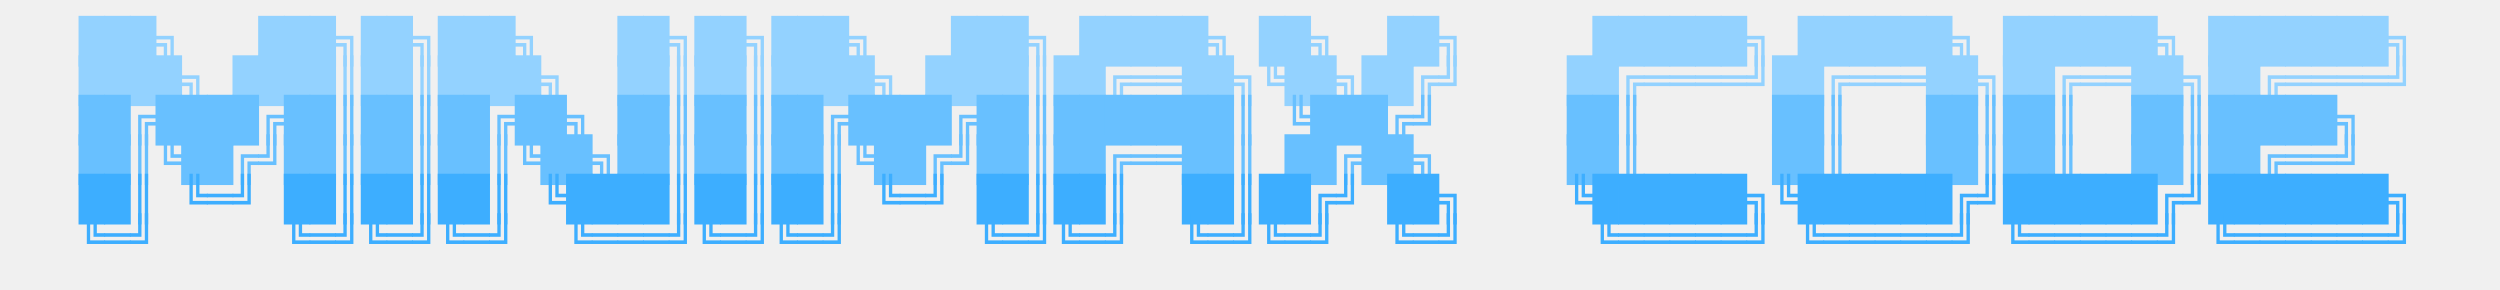
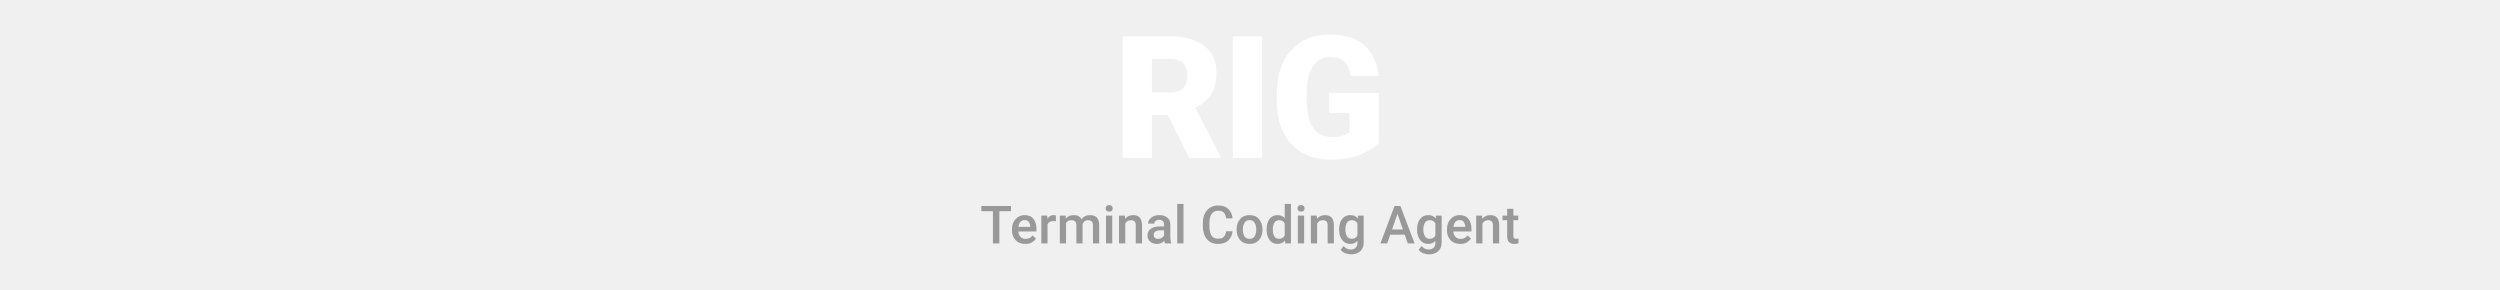
- <svg xmlns="http://www.w3.org/2000/svg" width="760" height="88" viewBox="0 0 760 88" role="img" aria-label="MiniMax Code">
-   <g font-family="Menlo,Consolas,monospace" font-size="13">
-     <text x="24.0" y="17" fill="#93D2FF" textLength="7.8" lengthAdjust="spacingAndGlyphs">█</text>
-     <text x="31.8" y="17" fill="#93D2FF" textLength="7.8" lengthAdjust="spacingAndGlyphs">█</text>
-     <text x="39.6" y="17" fill="#93D2FF" textLength="7.8" lengthAdjust="spacingAndGlyphs">█</text>
-     <text x="47.4" y="17" fill="#93D2FF" textLength="7.8" lengthAdjust="spacingAndGlyphs">╗</text>
-     <text x="78.6" y="17" fill="#93D2FF" textLength="7.8" lengthAdjust="spacingAndGlyphs">█</text>
-     <text x="86.4" y="17" fill="#93D2FF" textLength="7.8" lengthAdjust="spacingAndGlyphs">█</text>
-     <text x="94.2" y="17" fill="#93D2FF" textLength="7.8" lengthAdjust="spacingAndGlyphs">█</text>
-     <text x="102.0" y="17" fill="#93D2FF" textLength="7.8" lengthAdjust="spacingAndGlyphs">╗</text>
-     <text x="109.8" y="17" fill="#93D2FF" textLength="7.8" lengthAdjust="spacingAndGlyphs">█</text>
-     <text x="117.6" y="17" fill="#93D2FF" textLength="7.8" lengthAdjust="spacingAndGlyphs">█</text>
-     <text x="125.4" y="17" fill="#93D2FF" textLength="7.8" lengthAdjust="spacingAndGlyphs">╗</text>
-     <text x="133.2" y="17" fill="#93D2FF" textLength="7.8" lengthAdjust="spacingAndGlyphs">█</text>
-     <text x="141.0" y="17" fill="#93D2FF" textLength="7.8" lengthAdjust="spacingAndGlyphs">█</text>
-     <text x="148.8" y="17" fill="#93D2FF" textLength="7.8" lengthAdjust="spacingAndGlyphs">█</text>
-     <text x="156.6" y="17" fill="#93D2FF" textLength="7.8" lengthAdjust="spacingAndGlyphs">╗</text>
-     <text x="187.8" y="17" fill="#93D2FF" textLength="7.8" lengthAdjust="spacingAndGlyphs">█</text>
-     <text x="195.6" y="17" fill="#93D2FF" textLength="7.8" lengthAdjust="spacingAndGlyphs">█</text>
-     <text x="203.4" y="17" fill="#93D2FF" textLength="7.8" lengthAdjust="spacingAndGlyphs">╗</text>
-     <text x="211.2" y="17" fill="#93D2FF" textLength="7.8" lengthAdjust="spacingAndGlyphs">█</text>
-     <text x="219.0" y="17" fill="#93D2FF" textLength="7.8" lengthAdjust="spacingAndGlyphs">█</text>
-     <text x="226.8" y="17" fill="#93D2FF" textLength="7.8" lengthAdjust="spacingAndGlyphs">╗</text>
-     <text x="234.6" y="17" fill="#93D2FF" textLength="7.8" lengthAdjust="spacingAndGlyphs">█</text>
-     <text x="242.4" y="17" fill="#93D2FF" textLength="7.8" lengthAdjust="spacingAndGlyphs">█</text>
-     <text x="250.2" y="17" fill="#93D2FF" textLength="7.8" lengthAdjust="spacingAndGlyphs">█</text>
-     <text x="258.0" y="17" fill="#93D2FF" textLength="7.8" lengthAdjust="spacingAndGlyphs">╗</text>
-     <text x="289.2" y="17" fill="#93D2FF" textLength="7.8" lengthAdjust="spacingAndGlyphs">█</text>
-     <text x="297.0" y="17" fill="#93D2FF" textLength="7.8" lengthAdjust="spacingAndGlyphs">█</text>
-     <text x="304.8" y="17" fill="#93D2FF" textLength="7.8" lengthAdjust="spacingAndGlyphs">█</text>
-     <text x="312.6" y="17" fill="#93D2FF" textLength="7.8" lengthAdjust="spacingAndGlyphs">╗</text>
-     <text x="328.2" y="17" fill="#93D2FF" textLength="7.8" lengthAdjust="spacingAndGlyphs">█</text>
-     <text x="336.0" y="17" fill="#93D2FF" textLength="7.8" lengthAdjust="spacingAndGlyphs">█</text>
-     <text x="343.8" y="17" fill="#93D2FF" textLength="7.8" lengthAdjust="spacingAndGlyphs">█</text>
-     <text x="351.6" y="17" fill="#93D2FF" textLength="7.8" lengthAdjust="spacingAndGlyphs">█</text>
-     <text x="359.4" y="17" fill="#93D2FF" textLength="7.8" lengthAdjust="spacingAndGlyphs">█</text>
-     <text x="367.2" y="17" fill="#93D2FF" textLength="7.8" lengthAdjust="spacingAndGlyphs">╗</text>
-     <text x="382.8" y="17" fill="#93D2FF" textLength="7.8" lengthAdjust="spacingAndGlyphs">█</text>
-     <text x="390.6" y="17" fill="#93D2FF" textLength="7.8" lengthAdjust="spacingAndGlyphs">█</text>
-     <text x="398.4" y="17" fill="#93D2FF" textLength="7.8" lengthAdjust="spacingAndGlyphs">╗</text>
-     <text x="421.8" y="17" fill="#93D2FF" textLength="7.8" lengthAdjust="spacingAndGlyphs">█</text>
-     <text x="429.6" y="17" fill="#93D2FF" textLength="7.8" lengthAdjust="spacingAndGlyphs">█</text>
-     <text x="437.4" y="17" fill="#93D2FF" textLength="7.8" lengthAdjust="spacingAndGlyphs">╗</text>
-     <text x="484.2" y="17" fill="#93D2FF" textLength="7.8" lengthAdjust="spacingAndGlyphs">█</text>
-     <text x="492.0" y="17" fill="#93D2FF" textLength="7.8" lengthAdjust="spacingAndGlyphs">█</text>
-     <text x="499.8" y="17" fill="#93D2FF" textLength="7.8" lengthAdjust="spacingAndGlyphs">█</text>
-     <text x="507.6" y="17" fill="#93D2FF" textLength="7.8" lengthAdjust="spacingAndGlyphs">█</text>
-     <text x="515.4" y="17" fill="#93D2FF" textLength="7.8" lengthAdjust="spacingAndGlyphs">█</text>
-     <text x="523.2" y="17" fill="#93D2FF" textLength="7.8" lengthAdjust="spacingAndGlyphs">█</text>
-     <text x="531.0" y="17" fill="#93D2FF" textLength="7.8" lengthAdjust="spacingAndGlyphs">╗</text>
-     <text x="546.6" y="17" fill="#93D2FF" textLength="7.8" lengthAdjust="spacingAndGlyphs">█</text>
-     <text x="554.4" y="17" fill="#93D2FF" textLength="7.8" lengthAdjust="spacingAndGlyphs">█</text>
-     <text x="562.2" y="17" fill="#93D2FF" textLength="7.8" lengthAdjust="spacingAndGlyphs">█</text>
-     <text x="570.0" y="17" fill="#93D2FF" textLength="7.8" lengthAdjust="spacingAndGlyphs">█</text>
-     <text x="577.8" y="17" fill="#93D2FF" textLength="7.8" lengthAdjust="spacingAndGlyphs">█</text>
-     <text x="585.6" y="17" fill="#93D2FF" textLength="7.8" lengthAdjust="spacingAndGlyphs">█</text>
-     <text x="593.4" y="17" fill="#93D2FF" textLength="7.8" lengthAdjust="spacingAndGlyphs">╗</text>
-     <text x="609.0" y="17" fill="#93D2FF" textLength="7.8" lengthAdjust="spacingAndGlyphs">█</text>
-     <text x="616.8" y="17" fill="#93D2FF" textLength="7.8" lengthAdjust="spacingAndGlyphs">█</text>
-     <text x="624.6" y="17" fill="#93D2FF" textLength="7.8" lengthAdjust="spacingAndGlyphs">█</text>
-     <text x="632.4" y="17" fill="#93D2FF" textLength="7.8" lengthAdjust="spacingAndGlyphs">█</text>
-     <text x="640.2" y="17" fill="#93D2FF" textLength="7.8" lengthAdjust="spacingAndGlyphs">█</text>
-     <text x="648.0" y="17" fill="#93D2FF" textLength="7.8" lengthAdjust="spacingAndGlyphs">█</text>
-     <text x="655.8" y="17" fill="#93D2FF" textLength="7.8" lengthAdjust="spacingAndGlyphs">╗</text>
-     <text x="671.4" y="17" fill="#93D2FF" textLength="7.8" lengthAdjust="spacingAndGlyphs">█</text>
-     <text x="679.2" y="17" fill="#93D2FF" textLength="7.8" lengthAdjust="spacingAndGlyphs">█</text>
-     <text x="687.0" y="17" fill="#93D2FF" textLength="7.8" lengthAdjust="spacingAndGlyphs">█</text>
-     <text x="694.8" y="17" fill="#93D2FF" textLength="7.8" lengthAdjust="spacingAndGlyphs">█</text>
-     <text x="702.6" y="17" fill="#93D2FF" textLength="7.8" lengthAdjust="spacingAndGlyphs">█</text>
-     <text x="710.4" y="17" fill="#93D2FF" textLength="7.8" lengthAdjust="spacingAndGlyphs">█</text>
-     <text x="718.2" y="17" fill="#93D2FF" textLength="7.8" lengthAdjust="spacingAndGlyphs">█</text>
-     <text x="726.0" y="17" fill="#93D2FF" textLength="7.8" lengthAdjust="spacingAndGlyphs">╗</text>
-     <text x="24.0" y="29" fill="#93D2FF" textLength="7.8" lengthAdjust="spacingAndGlyphs">█</text>
-     <text x="31.8" y="29" fill="#93D2FF" textLength="7.8" lengthAdjust="spacingAndGlyphs">█</text>
-     <text x="39.6" y="29" fill="#93D2FF" textLength="7.8" lengthAdjust="spacingAndGlyphs">█</text>
-     <text x="47.4" y="29" fill="#93D2FF" textLength="7.8" lengthAdjust="spacingAndGlyphs">█</text>
-     <text x="55.2" y="29" fill="#93D2FF" textLength="7.8" lengthAdjust="spacingAndGlyphs">╗</text>
-     <text x="70.8" y="29" fill="#93D2FF" textLength="7.8" lengthAdjust="spacingAndGlyphs">█</text>
-     <text x="78.6" y="29" fill="#93D2FF" textLength="7.8" lengthAdjust="spacingAndGlyphs">█</text>
-     <text x="86.4" y="29" fill="#93D2FF" textLength="7.8" lengthAdjust="spacingAndGlyphs">█</text>
-     <text x="94.2" y="29" fill="#93D2FF" textLength="7.8" lengthAdjust="spacingAndGlyphs">█</text>
-     <text x="102.0" y="29" fill="#93D2FF" textLength="7.8" lengthAdjust="spacingAndGlyphs">║</text>
-     <text x="109.8" y="29" fill="#93D2FF" textLength="7.8" lengthAdjust="spacingAndGlyphs">█</text>
-     <text x="117.6" y="29" fill="#93D2FF" textLength="7.8" lengthAdjust="spacingAndGlyphs">█</text>
-     <text x="125.4" y="29" fill="#93D2FF" textLength="7.8" lengthAdjust="spacingAndGlyphs">║</text>
-     <text x="133.2" y="29" fill="#93D2FF" textLength="7.8" lengthAdjust="spacingAndGlyphs">█</text>
-     <text x="141.0" y="29" fill="#93D2FF" textLength="7.8" lengthAdjust="spacingAndGlyphs">█</text>
-     <text x="148.8" y="29" fill="#93D2FF" textLength="7.8" lengthAdjust="spacingAndGlyphs">█</text>
-     <text x="156.6" y="29" fill="#93D2FF" textLength="7.8" lengthAdjust="spacingAndGlyphs">█</text>
-     <text x="164.4" y="29" fill="#93D2FF" textLength="7.8" lengthAdjust="spacingAndGlyphs">╗</text>
-     <text x="187.8" y="29" fill="#93D2FF" textLength="7.8" lengthAdjust="spacingAndGlyphs">█</text>
-     <text x="195.6" y="29" fill="#93D2FF" textLength="7.8" lengthAdjust="spacingAndGlyphs">█</text>
-     <text x="203.4" y="29" fill="#93D2FF" textLength="7.8" lengthAdjust="spacingAndGlyphs">║</text>
-     <text x="211.2" y="29" fill="#93D2FF" textLength="7.8" lengthAdjust="spacingAndGlyphs">█</text>
-     <text x="219.0" y="29" fill="#93D2FF" textLength="7.8" lengthAdjust="spacingAndGlyphs">█</text>
-     <text x="226.8" y="29" fill="#93D2FF" textLength="7.8" lengthAdjust="spacingAndGlyphs">║</text>
-     <text x="234.6" y="29" fill="#93D2FF" textLength="7.8" lengthAdjust="spacingAndGlyphs">█</text>
-     <text x="242.4" y="29" fill="#93D2FF" textLength="7.8" lengthAdjust="spacingAndGlyphs">█</text>
-     <text x="250.2" y="29" fill="#93D2FF" textLength="7.8" lengthAdjust="spacingAndGlyphs">█</text>
-     <text x="258.0" y="29" fill="#93D2FF" textLength="7.8" lengthAdjust="spacingAndGlyphs">█</text>
-     <text x="265.8" y="29" fill="#93D2FF" textLength="7.8" lengthAdjust="spacingAndGlyphs">╗</text>
-     <text x="281.4" y="29" fill="#93D2FF" textLength="7.8" lengthAdjust="spacingAndGlyphs">█</text>
-     <text x="289.2" y="29" fill="#93D2FF" textLength="7.8" lengthAdjust="spacingAndGlyphs">█</text>
-     <text x="297.0" y="29" fill="#93D2FF" textLength="7.8" lengthAdjust="spacingAndGlyphs">█</text>
-     <text x="304.8" y="29" fill="#93D2FF" textLength="7.8" lengthAdjust="spacingAndGlyphs">█</text>
-     <text x="312.6" y="29" fill="#93D2FF" textLength="7.8" lengthAdjust="spacingAndGlyphs">║</text>
-     <text x="320.4" y="29" fill="#93D2FF" textLength="7.8" lengthAdjust="spacingAndGlyphs">█</text>
-     <text x="328.2" y="29" fill="#93D2FF" textLength="7.8" lengthAdjust="spacingAndGlyphs">█</text>
-     <text x="336.0" y="29" fill="#93D2FF" textLength="7.8" lengthAdjust="spacingAndGlyphs">╔</text>
-     <text x="343.8" y="29" fill="#93D2FF" textLength="7.8" lengthAdjust="spacingAndGlyphs">═</text>
-     <text x="351.6" y="29" fill="#93D2FF" textLength="7.8" lengthAdjust="spacingAndGlyphs">═</text>
-     <text x="359.4" y="29" fill="#93D2FF" textLength="7.8" lengthAdjust="spacingAndGlyphs">█</text>
-     <text x="367.2" y="29" fill="#93D2FF" textLength="7.8" lengthAdjust="spacingAndGlyphs">█</text>
-     <text x="375.0" y="29" fill="#93D2FF" textLength="7.8" lengthAdjust="spacingAndGlyphs">╗</text>
-     <text x="382.8" y="29" fill="#93D2FF" textLength="7.8" lengthAdjust="spacingAndGlyphs">╚</text>
-     <text x="390.6" y="29" fill="#93D2FF" textLength="7.8" lengthAdjust="spacingAndGlyphs">█</text>
-     <text x="398.4" y="29" fill="#93D2FF" textLength="7.8" lengthAdjust="spacingAndGlyphs">█</text>
-     <text x="406.2" y="29" fill="#93D2FF" textLength="7.8" lengthAdjust="spacingAndGlyphs">╗</text>
-     <text x="414.0" y="29" fill="#93D2FF" textLength="7.8" lengthAdjust="spacingAndGlyphs">█</text>
-     <text x="421.8" y="29" fill="#93D2FF" textLength="7.8" lengthAdjust="spacingAndGlyphs">█</text>
-     <text x="429.6" y="29" fill="#93D2FF" textLength="7.8" lengthAdjust="spacingAndGlyphs">╔</text>
-     <text x="437.4" y="29" fill="#93D2FF" textLength="7.8" lengthAdjust="spacingAndGlyphs">╝</text>
-     <text x="476.4" y="29" fill="#93D2FF" textLength="7.8" lengthAdjust="spacingAndGlyphs">█</text>
-     <text x="484.2" y="29" fill="#93D2FF" textLength="7.8" lengthAdjust="spacingAndGlyphs">█</text>
-     <text x="492.0" y="29" fill="#93D2FF" textLength="7.8" lengthAdjust="spacingAndGlyphs">╔</text>
-     <text x="499.8" y="29" fill="#93D2FF" textLength="7.8" lengthAdjust="spacingAndGlyphs">═</text>
-     <text x="507.6" y="29" fill="#93D2FF" textLength="7.8" lengthAdjust="spacingAndGlyphs">═</text>
-     <text x="515.4" y="29" fill="#93D2FF" textLength="7.8" lengthAdjust="spacingAndGlyphs">═</text>
-     <text x="523.2" y="29" fill="#93D2FF" textLength="7.8" lengthAdjust="spacingAndGlyphs">═</text>
-     <text x="531.0" y="29" fill="#93D2FF" textLength="7.8" lengthAdjust="spacingAndGlyphs">╝</text>
-     <text x="538.8" y="29" fill="#93D2FF" textLength="7.8" lengthAdjust="spacingAndGlyphs">█</text>
-     <text x="546.6" y="29" fill="#93D2FF" textLength="7.8" lengthAdjust="spacingAndGlyphs">█</text>
-     <text x="554.4" y="29" fill="#93D2FF" textLength="7.8" lengthAdjust="spacingAndGlyphs">╔</text>
-     <text x="562.2" y="29" fill="#93D2FF" textLength="7.8" lengthAdjust="spacingAndGlyphs">═</text>
-     <text x="570.0" y="29" fill="#93D2FF" textLength="7.8" lengthAdjust="spacingAndGlyphs">═</text>
-     <text x="577.8" y="29" fill="#93D2FF" textLength="7.8" lengthAdjust="spacingAndGlyphs">═</text>
-     <text x="585.6" y="29" fill="#93D2FF" textLength="7.8" lengthAdjust="spacingAndGlyphs">█</text>
-     <text x="593.4" y="29" fill="#93D2FF" textLength="7.8" lengthAdjust="spacingAndGlyphs">█</text>
-     <text x="601.2" y="29" fill="#93D2FF" textLength="7.8" lengthAdjust="spacingAndGlyphs">╗</text>
-     <text x="609.0" y="29" fill="#93D2FF" textLength="7.8" lengthAdjust="spacingAndGlyphs">█</text>
-     <text x="616.8" y="29" fill="#93D2FF" textLength="7.8" lengthAdjust="spacingAndGlyphs">█</text>
-     <text x="624.6" y="29" fill="#93D2FF" textLength="7.8" lengthAdjust="spacingAndGlyphs">╔</text>
-     <text x="632.4" y="29" fill="#93D2FF" textLength="7.8" lengthAdjust="spacingAndGlyphs">═</text>
-     <text x="640.2" y="29" fill="#93D2FF" textLength="7.8" lengthAdjust="spacingAndGlyphs">═</text>
-     <text x="648.0" y="29" fill="#93D2FF" textLength="7.8" lengthAdjust="spacingAndGlyphs">█</text>
-     <text x="655.8" y="29" fill="#93D2FF" textLength="7.8" lengthAdjust="spacingAndGlyphs">█</text>
-     <text x="663.6" y="29" fill="#93D2FF" textLength="7.8" lengthAdjust="spacingAndGlyphs">╗</text>
-     <text x="671.4" y="29" fill="#93D2FF" textLength="7.8" lengthAdjust="spacingAndGlyphs">█</text>
-     <text x="679.2" y="29" fill="#93D2FF" textLength="7.8" lengthAdjust="spacingAndGlyphs">█</text>
-     <text x="687.0" y="29" fill="#93D2FF" textLength="7.8" lengthAdjust="spacingAndGlyphs">╔</text>
-     <text x="694.8" y="29" fill="#93D2FF" textLength="7.8" lengthAdjust="spacingAndGlyphs">═</text>
-     <text x="702.6" y="29" fill="#93D2FF" textLength="7.8" lengthAdjust="spacingAndGlyphs">═</text>
-     <text x="710.4" y="29" fill="#93D2FF" textLength="7.8" lengthAdjust="spacingAndGlyphs">═</text>
-     <text x="718.2" y="29" fill="#93D2FF" textLength="7.8" lengthAdjust="spacingAndGlyphs">═</text>
-     <text x="726.0" y="29" fill="#93D2FF" textLength="7.8" lengthAdjust="spacingAndGlyphs">╝</text>
-     <text x="24.0" y="41" fill="#68C0FF" textLength="7.8" lengthAdjust="spacingAndGlyphs">█</text>
-     <text x="31.8" y="41" fill="#68C0FF" textLength="7.8" lengthAdjust="spacingAndGlyphs">█</text>
-     <text x="39.6" y="41" fill="#68C0FF" textLength="7.8" lengthAdjust="spacingAndGlyphs">╔</text>
-     <text x="47.4" y="41" fill="#68C0FF" textLength="7.8" lengthAdjust="spacingAndGlyphs">█</text>
-     <text x="55.2" y="41" fill="#68C0FF" textLength="7.8" lengthAdjust="spacingAndGlyphs">█</text>
-     <text x="63.0" y="41" fill="#68C0FF" textLength="7.8" lengthAdjust="spacingAndGlyphs">█</text>
-     <text x="70.8" y="41" fill="#68C0FF" textLength="7.8" lengthAdjust="spacingAndGlyphs">█</text>
-     <text x="78.6" y="41" fill="#68C0FF" textLength="7.8" lengthAdjust="spacingAndGlyphs">╔</text>
-     <text x="86.4" y="41" fill="#68C0FF" textLength="7.8" lengthAdjust="spacingAndGlyphs">█</text>
-     <text x="94.2" y="41" fill="#68C0FF" textLength="7.8" lengthAdjust="spacingAndGlyphs">█</text>
-     <text x="102.0" y="41" fill="#68C0FF" textLength="7.8" lengthAdjust="spacingAndGlyphs">║</text>
-     <text x="109.8" y="41" fill="#68C0FF" textLength="7.8" lengthAdjust="spacingAndGlyphs">█</text>
-     <text x="117.6" y="41" fill="#68C0FF" textLength="7.8" lengthAdjust="spacingAndGlyphs">█</text>
-     <text x="125.4" y="41" fill="#68C0FF" textLength="7.8" lengthAdjust="spacingAndGlyphs">║</text>
-     <text x="133.2" y="41" fill="#68C0FF" textLength="7.8" lengthAdjust="spacingAndGlyphs">█</text>
-     <text x="141.0" y="41" fill="#68C0FF" textLength="7.8" lengthAdjust="spacingAndGlyphs">█</text>
-     <text x="148.8" y="41" fill="#68C0FF" textLength="7.8" lengthAdjust="spacingAndGlyphs">╔</text>
-     <text x="156.6" y="41" fill="#68C0FF" textLength="7.8" lengthAdjust="spacingAndGlyphs">█</text>
-     <text x="164.4" y="41" fill="#68C0FF" textLength="7.8" lengthAdjust="spacingAndGlyphs">█</text>
-     <text x="172.2" y="41" fill="#68C0FF" textLength="7.8" lengthAdjust="spacingAndGlyphs">╗</text>
-     <text x="187.8" y="41" fill="#68C0FF" textLength="7.8" lengthAdjust="spacingAndGlyphs">█</text>
-     <text x="195.6" y="41" fill="#68C0FF" textLength="7.8" lengthAdjust="spacingAndGlyphs">█</text>
-     <text x="203.4" y="41" fill="#68C0FF" textLength="7.8" lengthAdjust="spacingAndGlyphs">║</text>
-     <text x="211.2" y="41" fill="#68C0FF" textLength="7.8" lengthAdjust="spacingAndGlyphs">█</text>
-     <text x="219.0" y="41" fill="#68C0FF" textLength="7.8" lengthAdjust="spacingAndGlyphs">█</text>
-     <text x="226.8" y="41" fill="#68C0FF" textLength="7.8" lengthAdjust="spacingAndGlyphs">║</text>
-     <text x="234.6" y="41" fill="#68C0FF" textLength="7.8" lengthAdjust="spacingAndGlyphs">█</text>
-     <text x="242.4" y="41" fill="#68C0FF" textLength="7.8" lengthAdjust="spacingAndGlyphs">█</text>
-     <text x="250.2" y="41" fill="#68C0FF" textLength="7.8" lengthAdjust="spacingAndGlyphs">╔</text>
-     <text x="258.0" y="41" fill="#68C0FF" textLength="7.8" lengthAdjust="spacingAndGlyphs">█</text>
-     <text x="265.8" y="41" fill="#68C0FF" textLength="7.8" lengthAdjust="spacingAndGlyphs">█</text>
-     <text x="273.6" y="41" fill="#68C0FF" textLength="7.8" lengthAdjust="spacingAndGlyphs">█</text>
-     <text x="281.4" y="41" fill="#68C0FF" textLength="7.8" lengthAdjust="spacingAndGlyphs">█</text>
-     <text x="289.2" y="41" fill="#68C0FF" textLength="7.8" lengthAdjust="spacingAndGlyphs">╔</text>
-     <text x="297.0" y="41" fill="#68C0FF" textLength="7.8" lengthAdjust="spacingAndGlyphs">█</text>
-     <text x="304.8" y="41" fill="#68C0FF" textLength="7.8" lengthAdjust="spacingAndGlyphs">█</text>
-     <text x="312.6" y="41" fill="#68C0FF" textLength="7.8" lengthAdjust="spacingAndGlyphs">║</text>
-     <text x="320.4" y="41" fill="#68C0FF" textLength="7.8" lengthAdjust="spacingAndGlyphs">█</text>
-     <text x="328.2" y="41" fill="#68C0FF" textLength="7.8" lengthAdjust="spacingAndGlyphs">█</text>
-     <text x="336.0" y="41" fill="#68C0FF" textLength="7.8" lengthAdjust="spacingAndGlyphs">█</text>
-     <text x="343.8" y="41" fill="#68C0FF" textLength="7.8" lengthAdjust="spacingAndGlyphs">█</text>
-     <text x="351.6" y="41" fill="#68C0FF" textLength="7.8" lengthAdjust="spacingAndGlyphs">█</text>
-     <text x="359.4" y="41" fill="#68C0FF" textLength="7.8" lengthAdjust="spacingAndGlyphs">█</text>
-     <text x="367.2" y="41" fill="#68C0FF" textLength="7.8" lengthAdjust="spacingAndGlyphs">█</text>
-     <text x="375.0" y="41" fill="#68C0FF" textLength="7.8" lengthAdjust="spacingAndGlyphs">║</text>
-     <text x="390.6" y="41" fill="#68C0FF" textLength="7.8" lengthAdjust="spacingAndGlyphs">╚</text>
-     <text x="398.4" y="41" fill="#68C0FF" textLength="7.8" lengthAdjust="spacingAndGlyphs">█</text>
-     <text x="406.2" y="41" fill="#68C0FF" textLength="7.8" lengthAdjust="spacingAndGlyphs">█</text>
-     <text x="414.0" y="41" fill="#68C0FF" textLength="7.8" lengthAdjust="spacingAndGlyphs">█</text>
-     <text x="421.8" y="41" fill="#68C0FF" textLength="7.8" lengthAdjust="spacingAndGlyphs">╔</text>
-     <text x="429.6" y="41" fill="#68C0FF" textLength="7.8" lengthAdjust="spacingAndGlyphs">╝</text>
-     <text x="476.4" y="41" fill="#68C0FF" textLength="7.8" lengthAdjust="spacingAndGlyphs">█</text>
-     <text x="484.2" y="41" fill="#68C0FF" textLength="7.8" lengthAdjust="spacingAndGlyphs">█</text>
-     <text x="492.0" y="41" fill="#68C0FF" textLength="7.8" lengthAdjust="spacingAndGlyphs">║</text>
-     <text x="538.8" y="41" fill="#68C0FF" textLength="7.8" lengthAdjust="spacingAndGlyphs">█</text>
-     <text x="546.6" y="41" fill="#68C0FF" textLength="7.8" lengthAdjust="spacingAndGlyphs">█</text>
-     <text x="554.4" y="41" fill="#68C0FF" textLength="7.8" lengthAdjust="spacingAndGlyphs">║</text>
-     <text x="585.6" y="41" fill="#68C0FF" textLength="7.8" lengthAdjust="spacingAndGlyphs">█</text>
-     <text x="593.4" y="41" fill="#68C0FF" textLength="7.8" lengthAdjust="spacingAndGlyphs">█</text>
-     <text x="601.2" y="41" fill="#68C0FF" textLength="7.8" lengthAdjust="spacingAndGlyphs">║</text>
-     <text x="609.0" y="41" fill="#68C0FF" textLength="7.8" lengthAdjust="spacingAndGlyphs">█</text>
-     <text x="616.8" y="41" fill="#68C0FF" textLength="7.8" lengthAdjust="spacingAndGlyphs">█</text>
-     <text x="624.6" y="41" fill="#68C0FF" textLength="7.8" lengthAdjust="spacingAndGlyphs">║</text>
-     <text x="648.0" y="41" fill="#68C0FF" textLength="7.8" lengthAdjust="spacingAndGlyphs">█</text>
-     <text x="655.8" y="41" fill="#68C0FF" textLength="7.8" lengthAdjust="spacingAndGlyphs">█</text>
-     <text x="663.6" y="41" fill="#68C0FF" textLength="7.8" lengthAdjust="spacingAndGlyphs">║</text>
-     <text x="671.4" y="41" fill="#68C0FF" textLength="7.8" lengthAdjust="spacingAndGlyphs">█</text>
-     <text x="679.2" y="41" fill="#68C0FF" textLength="7.8" lengthAdjust="spacingAndGlyphs">█</text>
-     <text x="687.0" y="41" fill="#68C0FF" textLength="7.8" lengthAdjust="spacingAndGlyphs">█</text>
-     <text x="694.8" y="41" fill="#68C0FF" textLength="7.8" lengthAdjust="spacingAndGlyphs">█</text>
-     <text x="702.6" y="41" fill="#68C0FF" textLength="7.8" lengthAdjust="spacingAndGlyphs">█</text>
-     <text x="710.4" y="41" fill="#68C0FF" textLength="7.8" lengthAdjust="spacingAndGlyphs">╗</text>
-     <text x="24.0" y="53" fill="#68C0FF" textLength="7.8" lengthAdjust="spacingAndGlyphs">█</text>
-     <text x="31.8" y="53" fill="#68C0FF" textLength="7.8" lengthAdjust="spacingAndGlyphs">█</text>
-     <text x="39.6" y="53" fill="#68C0FF" textLength="7.8" lengthAdjust="spacingAndGlyphs">║</text>
-     <text x="47.4" y="53" fill="#68C0FF" textLength="7.8" lengthAdjust="spacingAndGlyphs">╚</text>
-     <text x="55.2" y="53" fill="#68C0FF" textLength="7.8" lengthAdjust="spacingAndGlyphs">█</text>
-     <text x="63.0" y="53" fill="#68C0FF" textLength="7.8" lengthAdjust="spacingAndGlyphs">█</text>
-     <text x="70.8" y="53" fill="#68C0FF" textLength="7.8" lengthAdjust="spacingAndGlyphs">╔</text>
-     <text x="78.6" y="53" fill="#68C0FF" textLength="7.8" lengthAdjust="spacingAndGlyphs">╝</text>
-     <text x="86.4" y="53" fill="#68C0FF" textLength="7.8" lengthAdjust="spacingAndGlyphs">█</text>
-     <text x="94.2" y="53" fill="#68C0FF" textLength="7.8" lengthAdjust="spacingAndGlyphs">█</text>
-     <text x="102.0" y="53" fill="#68C0FF" textLength="7.8" lengthAdjust="spacingAndGlyphs">║</text>
-     <text x="109.8" y="53" fill="#68C0FF" textLength="7.8" lengthAdjust="spacingAndGlyphs">█</text>
-     <text x="117.6" y="53" fill="#68C0FF" textLength="7.8" lengthAdjust="spacingAndGlyphs">█</text>
-     <text x="125.4" y="53" fill="#68C0FF" textLength="7.8" lengthAdjust="spacingAndGlyphs">║</text>
-     <text x="133.2" y="53" fill="#68C0FF" textLength="7.8" lengthAdjust="spacingAndGlyphs">█</text>
-     <text x="141.0" y="53" fill="#68C0FF" textLength="7.8" lengthAdjust="spacingAndGlyphs">█</text>
-     <text x="148.8" y="53" fill="#68C0FF" textLength="7.8" lengthAdjust="spacingAndGlyphs">║</text>
-     <text x="156.6" y="53" fill="#68C0FF" textLength="7.8" lengthAdjust="spacingAndGlyphs">╚</text>
-     <text x="164.4" y="53" fill="#68C0FF" textLength="7.8" lengthAdjust="spacingAndGlyphs">█</text>
-     <text x="172.2" y="53" fill="#68C0FF" textLength="7.8" lengthAdjust="spacingAndGlyphs">█</text>
-     <text x="180.0" y="53" fill="#68C0FF" textLength="7.8" lengthAdjust="spacingAndGlyphs">╗</text>
-     <text x="187.8" y="53" fill="#68C0FF" textLength="7.8" lengthAdjust="spacingAndGlyphs">█</text>
-     <text x="195.6" y="53" fill="#68C0FF" textLength="7.8" lengthAdjust="spacingAndGlyphs">█</text>
-     <text x="203.4" y="53" fill="#68C0FF" textLength="7.8" lengthAdjust="spacingAndGlyphs">║</text>
-     <text x="211.2" y="53" fill="#68C0FF" textLength="7.8" lengthAdjust="spacingAndGlyphs">█</text>
-     <text x="219.0" y="53" fill="#68C0FF" textLength="7.8" lengthAdjust="spacingAndGlyphs">█</text>
-     <text x="226.8" y="53" fill="#68C0FF" textLength="7.8" lengthAdjust="spacingAndGlyphs">║</text>
-     <text x="234.6" y="53" fill="#68C0FF" textLength="7.8" lengthAdjust="spacingAndGlyphs">█</text>
-     <text x="242.4" y="53" fill="#68C0FF" textLength="7.8" lengthAdjust="spacingAndGlyphs">█</text>
-     <text x="250.2" y="53" fill="#68C0FF" textLength="7.8" lengthAdjust="spacingAndGlyphs">║</text>
-     <text x="258.0" y="53" fill="#68C0FF" textLength="7.8" lengthAdjust="spacingAndGlyphs">╚</text>
-     <text x="265.8" y="53" fill="#68C0FF" textLength="7.8" lengthAdjust="spacingAndGlyphs">█</text>
-     <text x="273.6" y="53" fill="#68C0FF" textLength="7.8" lengthAdjust="spacingAndGlyphs">█</text>
-     <text x="281.4" y="53" fill="#68C0FF" textLength="7.8" lengthAdjust="spacingAndGlyphs">╔</text>
-     <text x="289.2" y="53" fill="#68C0FF" textLength="7.8" lengthAdjust="spacingAndGlyphs">╝</text>
-     <text x="297.0" y="53" fill="#68C0FF" textLength="7.8" lengthAdjust="spacingAndGlyphs">█</text>
-     <text x="304.8" y="53" fill="#68C0FF" textLength="7.8" lengthAdjust="spacingAndGlyphs">█</text>
-     <text x="312.6" y="53" fill="#68C0FF" textLength="7.8" lengthAdjust="spacingAndGlyphs">║</text>
-     <text x="320.4" y="53" fill="#68C0FF" textLength="7.8" lengthAdjust="spacingAndGlyphs">█</text>
-     <text x="328.2" y="53" fill="#68C0FF" textLength="7.8" lengthAdjust="spacingAndGlyphs">█</text>
-     <text x="336.0" y="53" fill="#68C0FF" textLength="7.8" lengthAdjust="spacingAndGlyphs">╔</text>
-     <text x="343.8" y="53" fill="#68C0FF" textLength="7.8" lengthAdjust="spacingAndGlyphs">═</text>
-     <text x="351.6" y="53" fill="#68C0FF" textLength="7.8" lengthAdjust="spacingAndGlyphs">═</text>
-     <text x="359.4" y="53" fill="#68C0FF" textLength="7.8" lengthAdjust="spacingAndGlyphs">█</text>
-     <text x="367.2" y="53" fill="#68C0FF" textLength="7.8" lengthAdjust="spacingAndGlyphs">█</text>
-     <text x="375.0" y="53" fill="#68C0FF" textLength="7.8" lengthAdjust="spacingAndGlyphs">║</text>
-     <text x="390.6" y="53" fill="#68C0FF" textLength="7.8" lengthAdjust="spacingAndGlyphs">█</text>
-     <text x="398.4" y="53" fill="#68C0FF" textLength="7.8" lengthAdjust="spacingAndGlyphs">█</text>
-     <text x="406.2" y="53" fill="#68C0FF" textLength="7.8" lengthAdjust="spacingAndGlyphs">╔</text>
-     <text x="414.0" y="53" fill="#68C0FF" textLength="7.8" lengthAdjust="spacingAndGlyphs">█</text>
-     <text x="421.8" y="53" fill="#68C0FF" textLength="7.8" lengthAdjust="spacingAndGlyphs">█</text>
-     <text x="429.6" y="53" fill="#68C0FF" textLength="7.8" lengthAdjust="spacingAndGlyphs">╗</text>
-     <text x="476.4" y="53" fill="#68C0FF" textLength="7.8" lengthAdjust="spacingAndGlyphs">█</text>
-     <text x="484.2" y="53" fill="#68C0FF" textLength="7.8" lengthAdjust="spacingAndGlyphs">█</text>
-     <text x="492.0" y="53" fill="#68C0FF" textLength="7.8" lengthAdjust="spacingAndGlyphs">║</text>
-     <text x="538.8" y="53" fill="#68C0FF" textLength="7.8" lengthAdjust="spacingAndGlyphs">█</text>
-     <text x="546.6" y="53" fill="#68C0FF" textLength="7.8" lengthAdjust="spacingAndGlyphs">█</text>
-     <text x="554.4" y="53" fill="#68C0FF" textLength="7.8" lengthAdjust="spacingAndGlyphs">║</text>
-     <text x="585.6" y="53" fill="#68C0FF" textLength="7.8" lengthAdjust="spacingAndGlyphs">█</text>
-     <text x="593.4" y="53" fill="#68C0FF" textLength="7.8" lengthAdjust="spacingAndGlyphs">█</text>
-     <text x="601.2" y="53" fill="#68C0FF" textLength="7.8" lengthAdjust="spacingAndGlyphs">║</text>
-     <text x="609.0" y="53" fill="#68C0FF" textLength="7.8" lengthAdjust="spacingAndGlyphs">█</text>
-     <text x="616.8" y="53" fill="#68C0FF" textLength="7.8" lengthAdjust="spacingAndGlyphs">█</text>
-     <text x="624.6" y="53" fill="#68C0FF" textLength="7.8" lengthAdjust="spacingAndGlyphs">║</text>
-     <text x="648.0" y="53" fill="#68C0FF" textLength="7.8" lengthAdjust="spacingAndGlyphs">█</text>
-     <text x="655.8" y="53" fill="#68C0FF" textLength="7.8" lengthAdjust="spacingAndGlyphs">█</text>
-     <text x="663.6" y="53" fill="#68C0FF" textLength="7.8" lengthAdjust="spacingAndGlyphs">║</text>
-     <text x="671.4" y="53" fill="#68C0FF" textLength="7.8" lengthAdjust="spacingAndGlyphs">█</text>
-     <text x="679.2" y="53" fill="#68C0FF" textLength="7.8" lengthAdjust="spacingAndGlyphs">█</text>
-     <text x="687.0" y="53" fill="#68C0FF" textLength="7.8" lengthAdjust="spacingAndGlyphs">╔</text>
-     <text x="694.8" y="53" fill="#68C0FF" textLength="7.8" lengthAdjust="spacingAndGlyphs">═</text>
-     <text x="702.6" y="53" fill="#68C0FF" textLength="7.8" lengthAdjust="spacingAndGlyphs">═</text>
-     <text x="710.4" y="53" fill="#68C0FF" textLength="7.8" lengthAdjust="spacingAndGlyphs">╝</text>
-     <text x="24.0" y="65" fill="#3DAEFF" textLength="7.8" lengthAdjust="spacingAndGlyphs">█</text>
-     <text x="31.8" y="65" fill="#3DAEFF" textLength="7.8" lengthAdjust="spacingAndGlyphs">█</text>
-     <text x="39.6" y="65" fill="#3DAEFF" textLength="7.8" lengthAdjust="spacingAndGlyphs">║</text>
-     <text x="55.2" y="65" fill="#3DAEFF" textLength="7.8" lengthAdjust="spacingAndGlyphs">╚</text>
-     <text x="63.0" y="65" fill="#3DAEFF" textLength="7.8" lengthAdjust="spacingAndGlyphs">═</text>
-     <text x="70.8" y="65" fill="#3DAEFF" textLength="7.8" lengthAdjust="spacingAndGlyphs">╝</text>
-     <text x="86.4" y="65" fill="#3DAEFF" textLength="7.8" lengthAdjust="spacingAndGlyphs">█</text>
-     <text x="94.2" y="65" fill="#3DAEFF" textLength="7.8" lengthAdjust="spacingAndGlyphs">█</text>
-     <text x="102.0" y="65" fill="#3DAEFF" textLength="7.8" lengthAdjust="spacingAndGlyphs">║</text>
-     <text x="109.8" y="65" fill="#3DAEFF" textLength="7.8" lengthAdjust="spacingAndGlyphs">█</text>
-     <text x="117.6" y="65" fill="#3DAEFF" textLength="7.8" lengthAdjust="spacingAndGlyphs">█</text>
-     <text x="125.4" y="65" fill="#3DAEFF" textLength="7.8" lengthAdjust="spacingAndGlyphs">║</text>
-     <text x="133.2" y="65" fill="#3DAEFF" textLength="7.8" lengthAdjust="spacingAndGlyphs">█</text>
-     <text x="141.0" y="65" fill="#3DAEFF" textLength="7.8" lengthAdjust="spacingAndGlyphs">█</text>
-     <text x="148.8" y="65" fill="#3DAEFF" textLength="7.8" lengthAdjust="spacingAndGlyphs">║</text>
-     <text x="164.4" y="65" fill="#3DAEFF" textLength="7.8" lengthAdjust="spacingAndGlyphs">╚</text>
-     <text x="172.2" y="65" fill="#3DAEFF" textLength="7.8" lengthAdjust="spacingAndGlyphs">█</text>
-     <text x="180.0" y="65" fill="#3DAEFF" textLength="7.8" lengthAdjust="spacingAndGlyphs">█</text>
-     <text x="187.8" y="65" fill="#3DAEFF" textLength="7.8" lengthAdjust="spacingAndGlyphs">█</text>
-     <text x="195.6" y="65" fill="#3DAEFF" textLength="7.8" lengthAdjust="spacingAndGlyphs">█</text>
-     <text x="203.4" y="65" fill="#3DAEFF" textLength="7.8" lengthAdjust="spacingAndGlyphs">║</text>
-     <text x="211.2" y="65" fill="#3DAEFF" textLength="7.8" lengthAdjust="spacingAndGlyphs">█</text>
-     <text x="219.0" y="65" fill="#3DAEFF" textLength="7.8" lengthAdjust="spacingAndGlyphs">█</text>
-     <text x="226.8" y="65" fill="#3DAEFF" textLength="7.8" lengthAdjust="spacingAndGlyphs">║</text>
-     <text x="234.6" y="65" fill="#3DAEFF" textLength="7.8" lengthAdjust="spacingAndGlyphs">█</text>
-     <text x="242.4" y="65" fill="#3DAEFF" textLength="7.8" lengthAdjust="spacingAndGlyphs">█</text>
-     <text x="250.2" y="65" fill="#3DAEFF" textLength="7.8" lengthAdjust="spacingAndGlyphs">║</text>
-     <text x="265.8" y="65" fill="#3DAEFF" textLength="7.8" lengthAdjust="spacingAndGlyphs">╚</text>
-     <text x="273.6" y="65" fill="#3DAEFF" textLength="7.8" lengthAdjust="spacingAndGlyphs">═</text>
-     <text x="281.4" y="65" fill="#3DAEFF" textLength="7.8" lengthAdjust="spacingAndGlyphs">╝</text>
-     <text x="297.0" y="65" fill="#3DAEFF" textLength="7.8" lengthAdjust="spacingAndGlyphs">█</text>
-     <text x="304.8" y="65" fill="#3DAEFF" textLength="7.8" lengthAdjust="spacingAndGlyphs">█</text>
-     <text x="312.6" y="65" fill="#3DAEFF" textLength="7.8" lengthAdjust="spacingAndGlyphs">║</text>
-     <text x="320.4" y="65" fill="#3DAEFF" textLength="7.8" lengthAdjust="spacingAndGlyphs">█</text>
-     <text x="328.2" y="65" fill="#3DAEFF" textLength="7.8" lengthAdjust="spacingAndGlyphs">█</text>
-     <text x="336.0" y="65" fill="#3DAEFF" textLength="7.8" lengthAdjust="spacingAndGlyphs">║</text>
-     <text x="359.4" y="65" fill="#3DAEFF" textLength="7.8" lengthAdjust="spacingAndGlyphs">█</text>
-     <text x="367.2" y="65" fill="#3DAEFF" textLength="7.8" lengthAdjust="spacingAndGlyphs">█</text>
-     <text x="375.0" y="65" fill="#3DAEFF" textLength="7.8" lengthAdjust="spacingAndGlyphs">║</text>
-     <text x="382.8" y="65" fill="#3DAEFF" textLength="7.8" lengthAdjust="spacingAndGlyphs">█</text>
-     <text x="390.6" y="65" fill="#3DAEFF" textLength="7.8" lengthAdjust="spacingAndGlyphs">█</text>
-     <text x="398.4" y="65" fill="#3DAEFF" textLength="7.8" lengthAdjust="spacingAndGlyphs">╔</text>
-     <text x="406.2" y="65" fill="#3DAEFF" textLength="7.8" lengthAdjust="spacingAndGlyphs">╝</text>
-     <text x="421.8" y="65" fill="#3DAEFF" textLength="7.8" lengthAdjust="spacingAndGlyphs">█</text>
-     <text x="429.6" y="65" fill="#3DAEFF" textLength="7.8" lengthAdjust="spacingAndGlyphs">█</text>
-     <text x="437.4" y="65" fill="#3DAEFF" textLength="7.8" lengthAdjust="spacingAndGlyphs">╗</text>
-     <text x="476.4" y="65" fill="#3DAEFF" textLength="7.8" lengthAdjust="spacingAndGlyphs">╚</text>
-     <text x="484.2" y="65" fill="#3DAEFF" textLength="7.8" lengthAdjust="spacingAndGlyphs">█</text>
-     <text x="492.0" y="65" fill="#3DAEFF" textLength="7.8" lengthAdjust="spacingAndGlyphs">█</text>
-     <text x="499.8" y="65" fill="#3DAEFF" textLength="7.8" lengthAdjust="spacingAndGlyphs">█</text>
-     <text x="507.6" y="65" fill="#3DAEFF" textLength="7.8" lengthAdjust="spacingAndGlyphs">█</text>
-     <text x="515.4" y="65" fill="#3DAEFF" textLength="7.8" lengthAdjust="spacingAndGlyphs">█</text>
-     <text x="523.2" y="65" fill="#3DAEFF" textLength="7.8" lengthAdjust="spacingAndGlyphs">█</text>
-     <text x="531.0" y="65" fill="#3DAEFF" textLength="7.8" lengthAdjust="spacingAndGlyphs">╗</text>
-     <text x="538.8" y="65" fill="#3DAEFF" textLength="7.8" lengthAdjust="spacingAndGlyphs">╚</text>
-     <text x="546.6" y="65" fill="#3DAEFF" textLength="7.8" lengthAdjust="spacingAndGlyphs">█</text>
-     <text x="554.4" y="65" fill="#3DAEFF" textLength="7.8" lengthAdjust="spacingAndGlyphs">█</text>
-     <text x="562.2" y="65" fill="#3DAEFF" textLength="7.8" lengthAdjust="spacingAndGlyphs">█</text>
-     <text x="570.0" y="65" fill="#3DAEFF" textLength="7.8" lengthAdjust="spacingAndGlyphs">█</text>
-     <text x="577.8" y="65" fill="#3DAEFF" textLength="7.8" lengthAdjust="spacingAndGlyphs">█</text>
-     <text x="585.6" y="65" fill="#3DAEFF" textLength="7.8" lengthAdjust="spacingAndGlyphs">█</text>
-     <text x="593.4" y="65" fill="#3DAEFF" textLength="7.8" lengthAdjust="spacingAndGlyphs">╔</text>
-     <text x="601.2" y="65" fill="#3DAEFF" textLength="7.8" lengthAdjust="spacingAndGlyphs">╝</text>
-     <text x="609.0" y="65" fill="#3DAEFF" textLength="7.8" lengthAdjust="spacingAndGlyphs">█</text>
-     <text x="616.8" y="65" fill="#3DAEFF" textLength="7.8" lengthAdjust="spacingAndGlyphs">█</text>
-     <text x="624.6" y="65" fill="#3DAEFF" textLength="7.8" lengthAdjust="spacingAndGlyphs">█</text>
-     <text x="632.4" y="65" fill="#3DAEFF" textLength="7.8" lengthAdjust="spacingAndGlyphs">█</text>
-     <text x="640.2" y="65" fill="#3DAEFF" textLength="7.8" lengthAdjust="spacingAndGlyphs">█</text>
-     <text x="648.0" y="65" fill="#3DAEFF" textLength="7.8" lengthAdjust="spacingAndGlyphs">█</text>
-     <text x="655.8" y="65" fill="#3DAEFF" textLength="7.8" lengthAdjust="spacingAndGlyphs">╔</text>
-     <text x="663.6" y="65" fill="#3DAEFF" textLength="7.8" lengthAdjust="spacingAndGlyphs">╝</text>
-     <text x="671.4" y="65" fill="#3DAEFF" textLength="7.8" lengthAdjust="spacingAndGlyphs">█</text>
-     <text x="679.2" y="65" fill="#3DAEFF" textLength="7.8" lengthAdjust="spacingAndGlyphs">█</text>
-     <text x="687.0" y="65" fill="#3DAEFF" textLength="7.8" lengthAdjust="spacingAndGlyphs">█</text>
-     <text x="694.8" y="65" fill="#3DAEFF" textLength="7.8" lengthAdjust="spacingAndGlyphs">█</text>
-     <text x="702.6" y="65" fill="#3DAEFF" textLength="7.8" lengthAdjust="spacingAndGlyphs">█</text>
-     <text x="710.4" y="65" fill="#3DAEFF" textLength="7.8" lengthAdjust="spacingAndGlyphs">█</text>
-     <text x="718.2" y="65" fill="#3DAEFF" textLength="7.8" lengthAdjust="spacingAndGlyphs">█</text>
-     <text x="726.0" y="65" fill="#3DAEFF" textLength="7.8" lengthAdjust="spacingAndGlyphs">╗</text>
-     <text x="24.0" y="77" fill="#3DAEFF" textLength="7.8" lengthAdjust="spacingAndGlyphs">╚</text>
-     <text x="31.8" y="77" fill="#3DAEFF" textLength="7.8" lengthAdjust="spacingAndGlyphs">═</text>
-     <text x="39.6" y="77" fill="#3DAEFF" textLength="7.8" lengthAdjust="spacingAndGlyphs">╝</text>
-     <text x="86.4" y="77" fill="#3DAEFF" textLength="7.8" lengthAdjust="spacingAndGlyphs">╚</text>
-     <text x="94.2" y="77" fill="#3DAEFF" textLength="7.8" lengthAdjust="spacingAndGlyphs">═</text>
-     <text x="102.0" y="77" fill="#3DAEFF" textLength="7.8" lengthAdjust="spacingAndGlyphs">╝</text>
-     <text x="109.8" y="77" fill="#3DAEFF" textLength="7.8" lengthAdjust="spacingAndGlyphs">╚</text>
-     <text x="117.6" y="77" fill="#3DAEFF" textLength="7.8" lengthAdjust="spacingAndGlyphs">═</text>
-     <text x="125.4" y="77" fill="#3DAEFF" textLength="7.8" lengthAdjust="spacingAndGlyphs">╝</text>
-     <text x="133.2" y="77" fill="#3DAEFF" textLength="7.8" lengthAdjust="spacingAndGlyphs">╚</text>
-     <text x="141.0" y="77" fill="#3DAEFF" textLength="7.8" lengthAdjust="spacingAndGlyphs">═</text>
-     <text x="148.8" y="77" fill="#3DAEFF" textLength="7.8" lengthAdjust="spacingAndGlyphs">╝</text>
-     <text x="172.2" y="77" fill="#3DAEFF" textLength="7.8" lengthAdjust="spacingAndGlyphs">╚</text>
-     <text x="180.0" y="77" fill="#3DAEFF" textLength="7.8" lengthAdjust="spacingAndGlyphs">═</text>
-     <text x="187.8" y="77" fill="#3DAEFF" textLength="7.8" lengthAdjust="spacingAndGlyphs">═</text>
-     <text x="195.6" y="77" fill="#3DAEFF" textLength="7.8" lengthAdjust="spacingAndGlyphs">═</text>
-     <text x="203.4" y="77" fill="#3DAEFF" textLength="7.8" lengthAdjust="spacingAndGlyphs">╝</text>
-     <text x="211.2" y="77" fill="#3DAEFF" textLength="7.8" lengthAdjust="spacingAndGlyphs">╚</text>
-     <text x="219.0" y="77" fill="#3DAEFF" textLength="7.8" lengthAdjust="spacingAndGlyphs">═</text>
-     <text x="226.8" y="77" fill="#3DAEFF" textLength="7.8" lengthAdjust="spacingAndGlyphs">╝</text>
-     <text x="234.6" y="77" fill="#3DAEFF" textLength="7.8" lengthAdjust="spacingAndGlyphs">╚</text>
-     <text x="242.4" y="77" fill="#3DAEFF" textLength="7.8" lengthAdjust="spacingAndGlyphs">═</text>
-     <text x="250.2" y="77" fill="#3DAEFF" textLength="7.8" lengthAdjust="spacingAndGlyphs">╝</text>
-     <text x="297.0" y="77" fill="#3DAEFF" textLength="7.8" lengthAdjust="spacingAndGlyphs">╚</text>
-     <text x="304.8" y="77" fill="#3DAEFF" textLength="7.8" lengthAdjust="spacingAndGlyphs">═</text>
-     <text x="312.6" y="77" fill="#3DAEFF" textLength="7.8" lengthAdjust="spacingAndGlyphs">╝</text>
-     <text x="320.4" y="77" fill="#3DAEFF" textLength="7.8" lengthAdjust="spacingAndGlyphs">╚</text>
-     <text x="328.2" y="77" fill="#3DAEFF" textLength="7.8" lengthAdjust="spacingAndGlyphs">═</text>
-     <text x="336.0" y="77" fill="#3DAEFF" textLength="7.8" lengthAdjust="spacingAndGlyphs">╝</text>
-     <text x="359.4" y="77" fill="#3DAEFF" textLength="7.8" lengthAdjust="spacingAndGlyphs">╚</text>
-     <text x="367.2" y="77" fill="#3DAEFF" textLength="7.8" lengthAdjust="spacingAndGlyphs">═</text>
-     <text x="375.0" y="77" fill="#3DAEFF" textLength="7.8" lengthAdjust="spacingAndGlyphs">╝</text>
-     <text x="382.8" y="77" fill="#3DAEFF" textLength="7.8" lengthAdjust="spacingAndGlyphs">╚</text>
-     <text x="390.6" y="77" fill="#3DAEFF" textLength="7.8" lengthAdjust="spacingAndGlyphs">═</text>
-     <text x="398.4" y="77" fill="#3DAEFF" textLength="7.8" lengthAdjust="spacingAndGlyphs">╝</text>
-     <text x="421.8" y="77" fill="#3DAEFF" textLength="7.8" lengthAdjust="spacingAndGlyphs">╚</text>
-     <text x="429.6" y="77" fill="#3DAEFF" textLength="7.8" lengthAdjust="spacingAndGlyphs">═</text>
-     <text x="437.4" y="77" fill="#3DAEFF" textLength="7.8" lengthAdjust="spacingAndGlyphs">╝</text>
-     <text x="484.2" y="77" fill="#3DAEFF" textLength="7.8" lengthAdjust="spacingAndGlyphs">╚</text>
-     <text x="492.0" y="77" fill="#3DAEFF" textLength="7.8" lengthAdjust="spacingAndGlyphs">═</text>
-     <text x="499.8" y="77" fill="#3DAEFF" textLength="7.8" lengthAdjust="spacingAndGlyphs">═</text>
-     <text x="507.6" y="77" fill="#3DAEFF" textLength="7.8" lengthAdjust="spacingAndGlyphs">═</text>
-     <text x="515.4" y="77" fill="#3DAEFF" textLength="7.8" lengthAdjust="spacingAndGlyphs">═</text>
-     <text x="523.2" y="77" fill="#3DAEFF" textLength="7.8" lengthAdjust="spacingAndGlyphs">═</text>
-     <text x="531.0" y="77" fill="#3DAEFF" textLength="7.8" lengthAdjust="spacingAndGlyphs">╝</text>
-     <text x="546.6" y="77" fill="#3DAEFF" textLength="7.8" lengthAdjust="spacingAndGlyphs">╚</text>
-     <text x="554.4" y="77" fill="#3DAEFF" textLength="7.8" lengthAdjust="spacingAndGlyphs">═</text>
-     <text x="562.2" y="77" fill="#3DAEFF" textLength="7.8" lengthAdjust="spacingAndGlyphs">═</text>
-     <text x="570.0" y="77" fill="#3DAEFF" textLength="7.8" lengthAdjust="spacingAndGlyphs">═</text>
-     <text x="577.8" y="77" fill="#3DAEFF" textLength="7.8" lengthAdjust="spacingAndGlyphs">═</text>
-     <text x="585.6" y="77" fill="#3DAEFF" textLength="7.8" lengthAdjust="spacingAndGlyphs">═</text>
-     <text x="593.4" y="77" fill="#3DAEFF" textLength="7.8" lengthAdjust="spacingAndGlyphs">╝</text>
-     <text x="609.0" y="77" fill="#3DAEFF" textLength="7.8" lengthAdjust="spacingAndGlyphs">╚</text>
-     <text x="616.8" y="77" fill="#3DAEFF" textLength="7.8" lengthAdjust="spacingAndGlyphs">═</text>
-     <text x="624.6" y="77" fill="#3DAEFF" textLength="7.8" lengthAdjust="spacingAndGlyphs">═</text>
-     <text x="632.4" y="77" fill="#3DAEFF" textLength="7.8" lengthAdjust="spacingAndGlyphs">═</text>
-     <text x="640.2" y="77" fill="#3DAEFF" textLength="7.8" lengthAdjust="spacingAndGlyphs">═</text>
-     <text x="648.0" y="77" fill="#3DAEFF" textLength="7.8" lengthAdjust="spacingAndGlyphs">═</text>
-     <text x="655.8" y="77" fill="#3DAEFF" textLength="7.8" lengthAdjust="spacingAndGlyphs">╝</text>
-     <text x="671.4" y="77" fill="#3DAEFF" textLength="7.8" lengthAdjust="spacingAndGlyphs">╚</text>
-     <text x="679.2" y="77" fill="#3DAEFF" textLength="7.8" lengthAdjust="spacingAndGlyphs">═</text>
-     <text x="687.0" y="77" fill="#3DAEFF" textLength="7.8" lengthAdjust="spacingAndGlyphs">═</text>
-     <text x="694.8" y="77" fill="#3DAEFF" textLength="7.8" lengthAdjust="spacingAndGlyphs">═</text>
-     <text x="702.6" y="77" fill="#3DAEFF" textLength="7.8" lengthAdjust="spacingAndGlyphs">═</text>
-     <text x="710.4" y="77" fill="#3DAEFF" textLength="7.8" lengthAdjust="spacingAndGlyphs">═</text>
-     <text x="718.2" y="77" fill="#3DAEFF" textLength="7.8" lengthAdjust="spacingAndGlyphs">═</text>
-     <text x="726.0" y="77" fill="#3DAEFF" textLength="7.8" lengthAdjust="spacingAndGlyphs">╝</text>
-   </g>
+ <svg xmlns="http://www.w3.org/2000/svg" width="760" height="88" viewBox="0 0 760 88" role="img" aria-label="Rig">
+   <style>
+     .title { font-family: -apple-system, BlinkMacSystemFont, "Segoe UI", Roboto, Helvetica, Arial, sans-serif; font-size: 52px; font-weight: 800; fill: #ffffff; letter-spacing: -1px; }
+     .tagline { font-family: -apple-system, BlinkMacSystemFont, "Segoe UI", Roboto, Helvetica, Arial, sans-serif; font-size: 16px; font-weight: 500; fill: #999999; }
+   </style>
+   <text x="380" y="48" class="title" text-anchor="middle">RIG</text>
+   <text x="380" y="74" class="tagline" text-anchor="middle">Terminal Coding Agent</text>
</svg>
